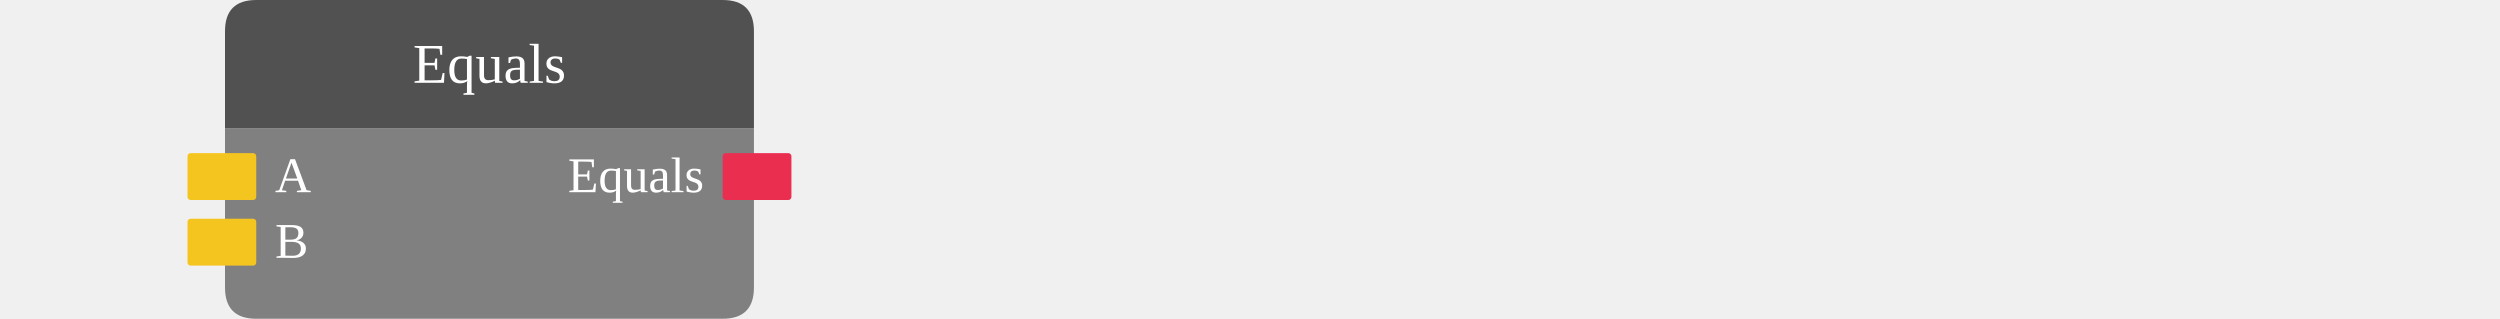
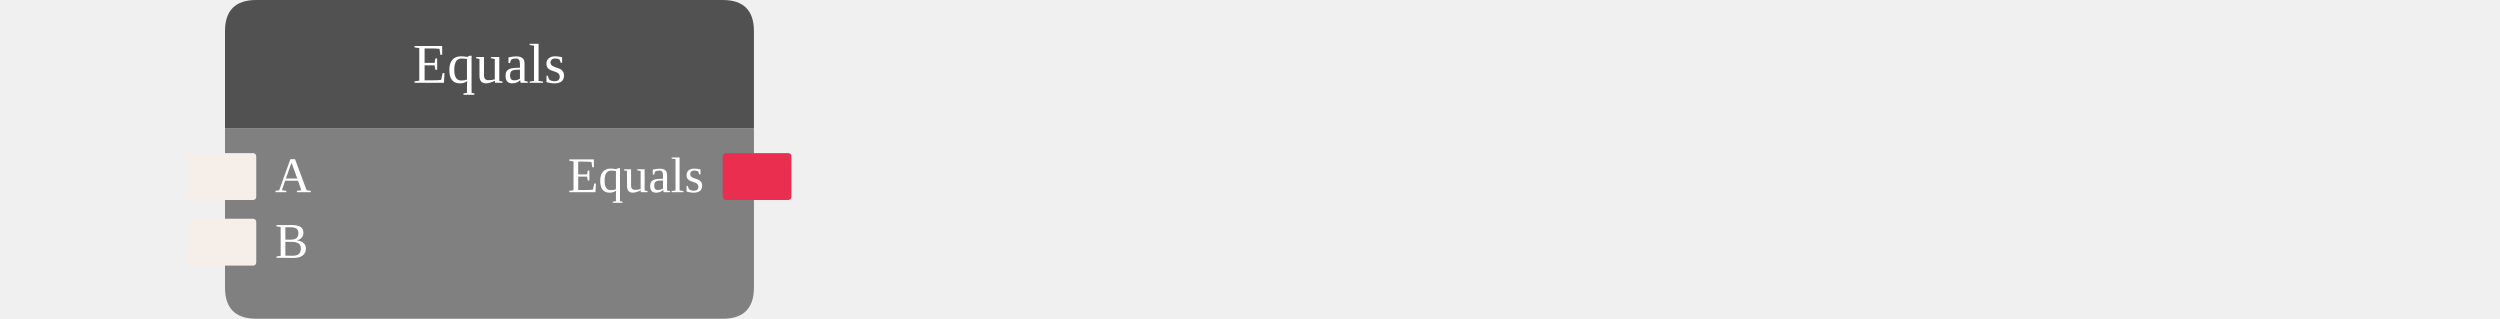
<svg xmlns="http://www.w3.org/2000/svg" width="800" height="102" viewbox="0 0 800 102">
  <path fill="#818081" d="M72, 41 v51 q0,10,10,10 h149.26 q10,0,10,-10 v-51 h169.26" />
-   <rect x="60" y="49" width="22" height="15" rx="1" fill="#F5C51F" />
+   <rect x="60" y="49" width="22" height="15" rx="1" fill="#F6EEE8" />
  <text x="88" y="61.5" fill="white" text-anchor="start" font-size="medium" class="uwuntu">A</text>
-   <rect x="60" y="70" width="22" height="15" rx="1" fill="#F5C51F" />
+   <rect x="60" y="70" width="22" height="15" rx="1" fill="#F6EEE8" />
  <text x="88" y="82.5" fill="white" text-anchor="start" font-size="medium" class="uwuntu">B</text>
  <rect x="231.26" y="49" width="22" height="15" rx="1" fill="#EA2E50" />
  <text x="225.26" y="61.5" fill="white" text-anchor="end" font-size="medium" class="uwuntu">Equals</text>
  <path d="M72, 41 v-31 q0,-10,10,-10 h149.26 q10,0,10,10 v31 h-169.26" fill="#525152" />
  <text x="156.63" y="26.5" fill="white" text-anchor="middle" font-size="18px" class="uwuntu">Equals</text>
</svg>
